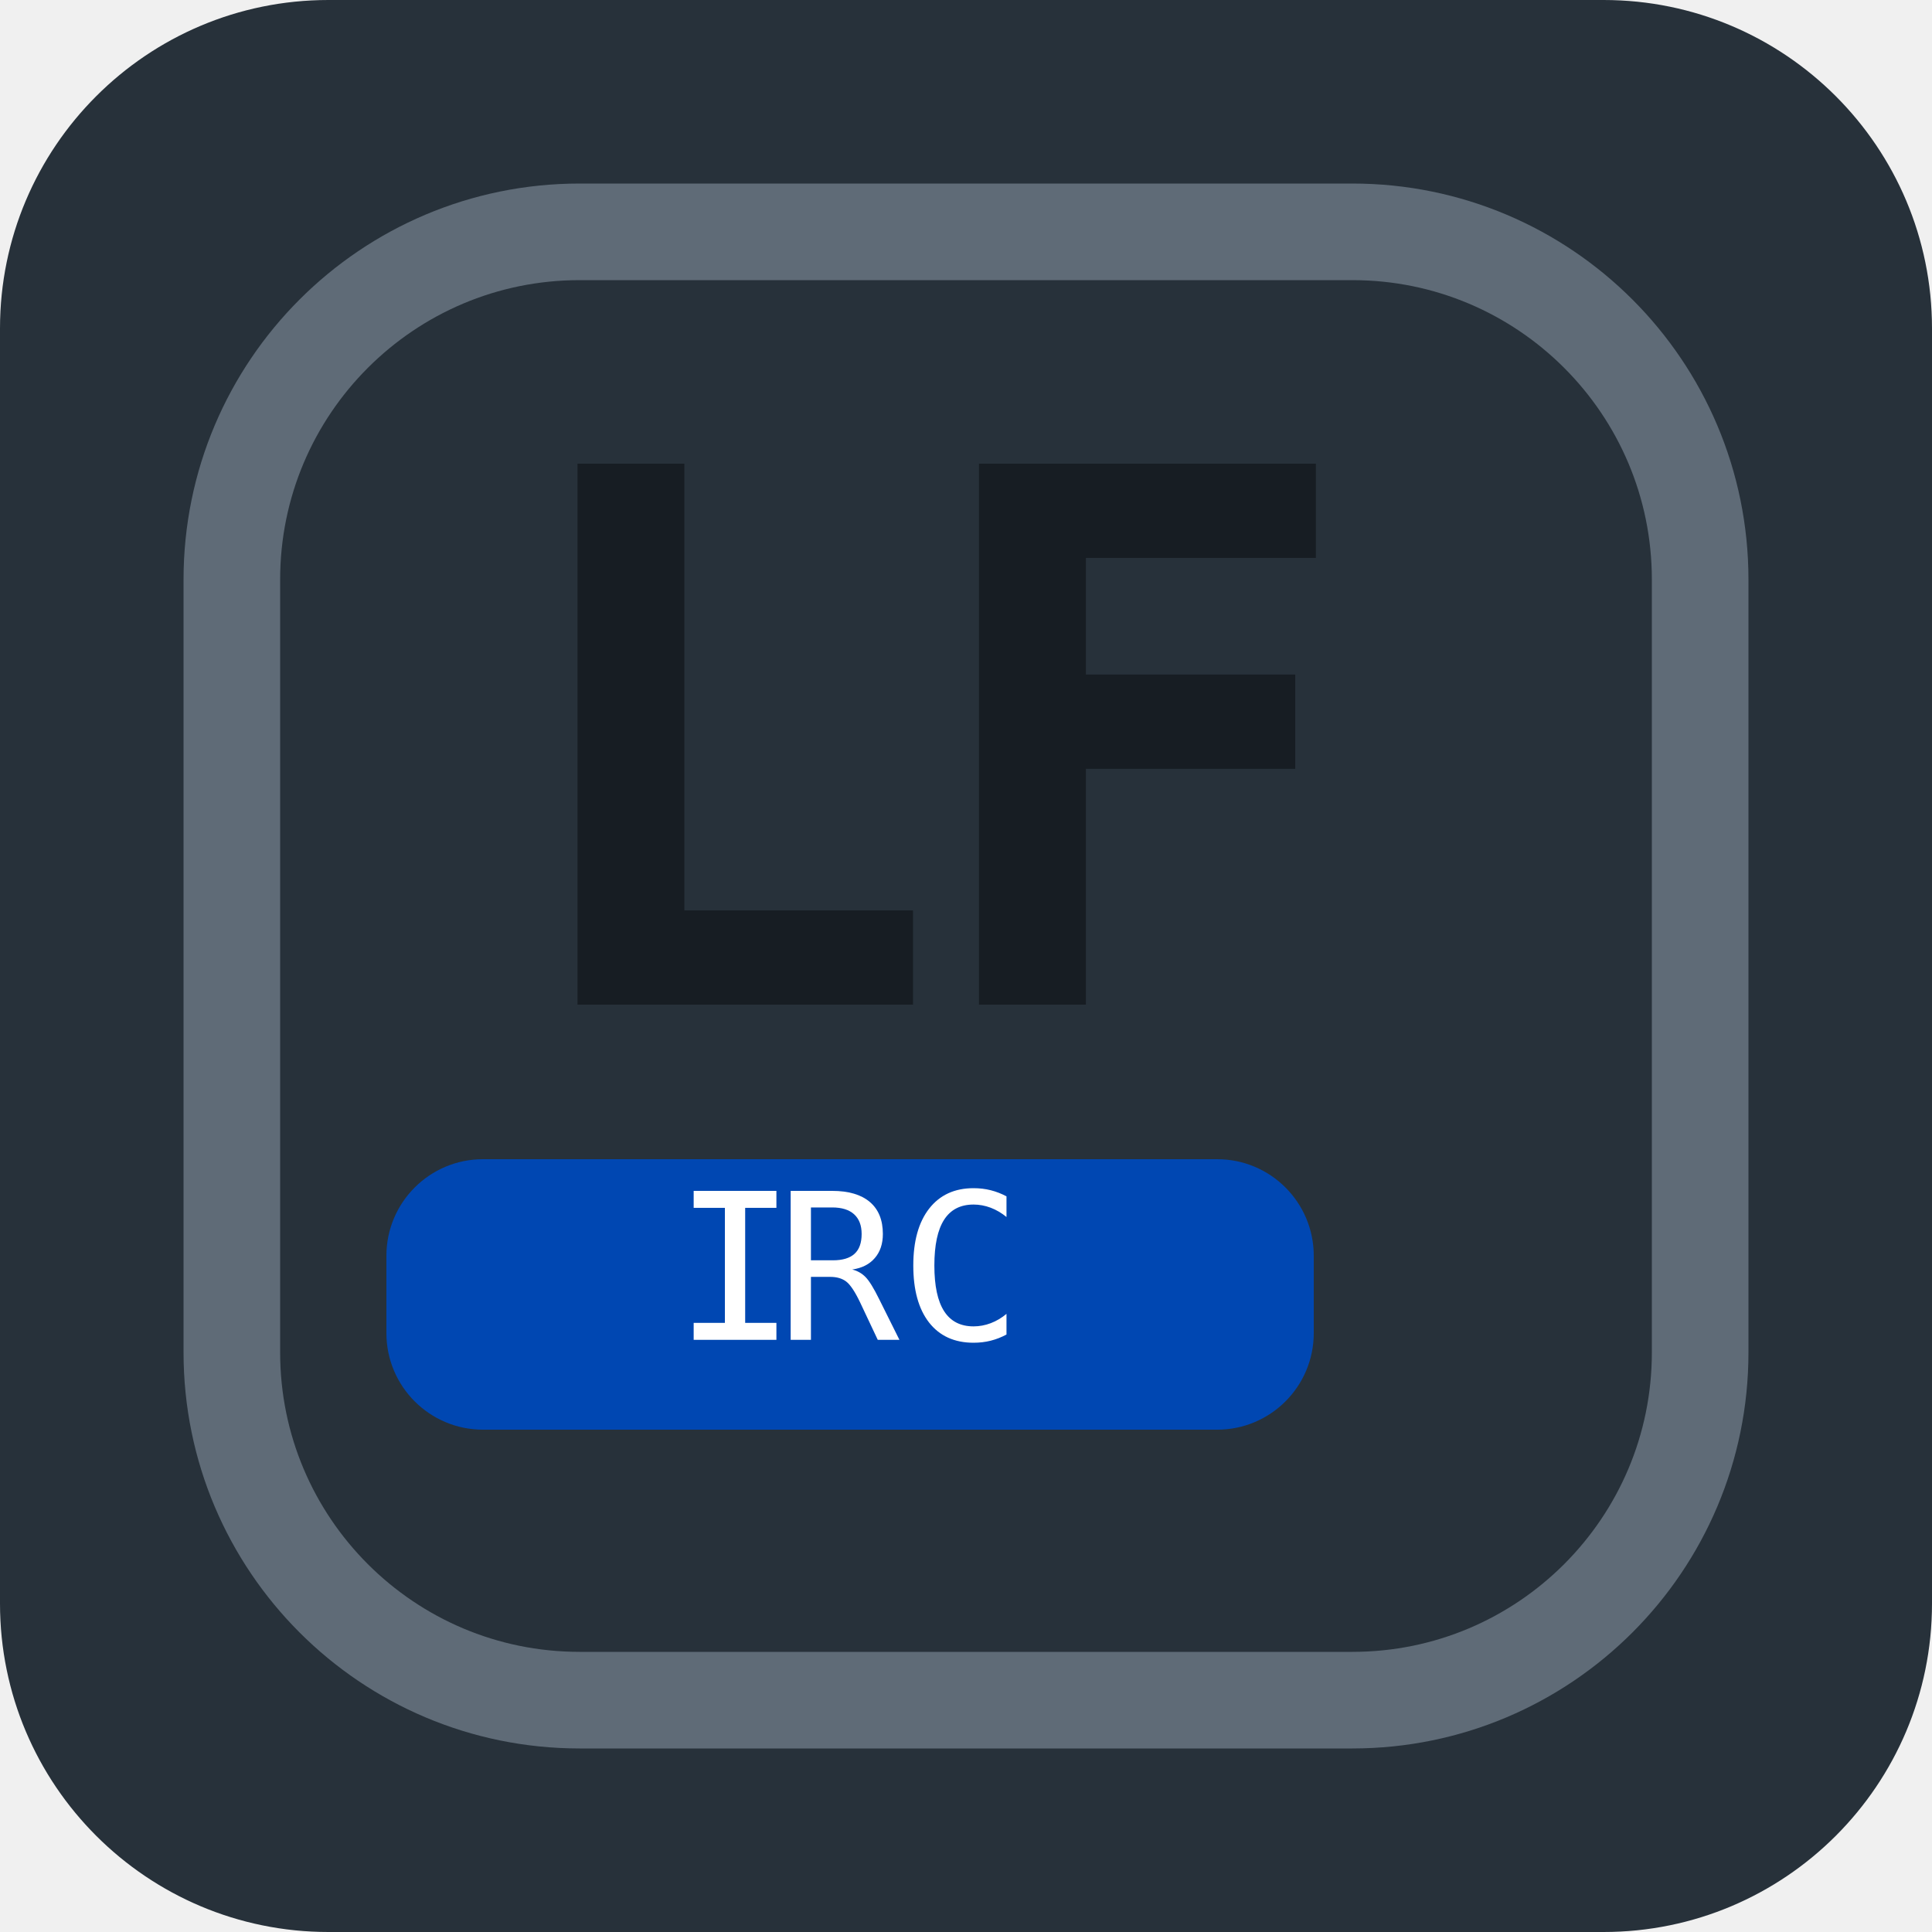
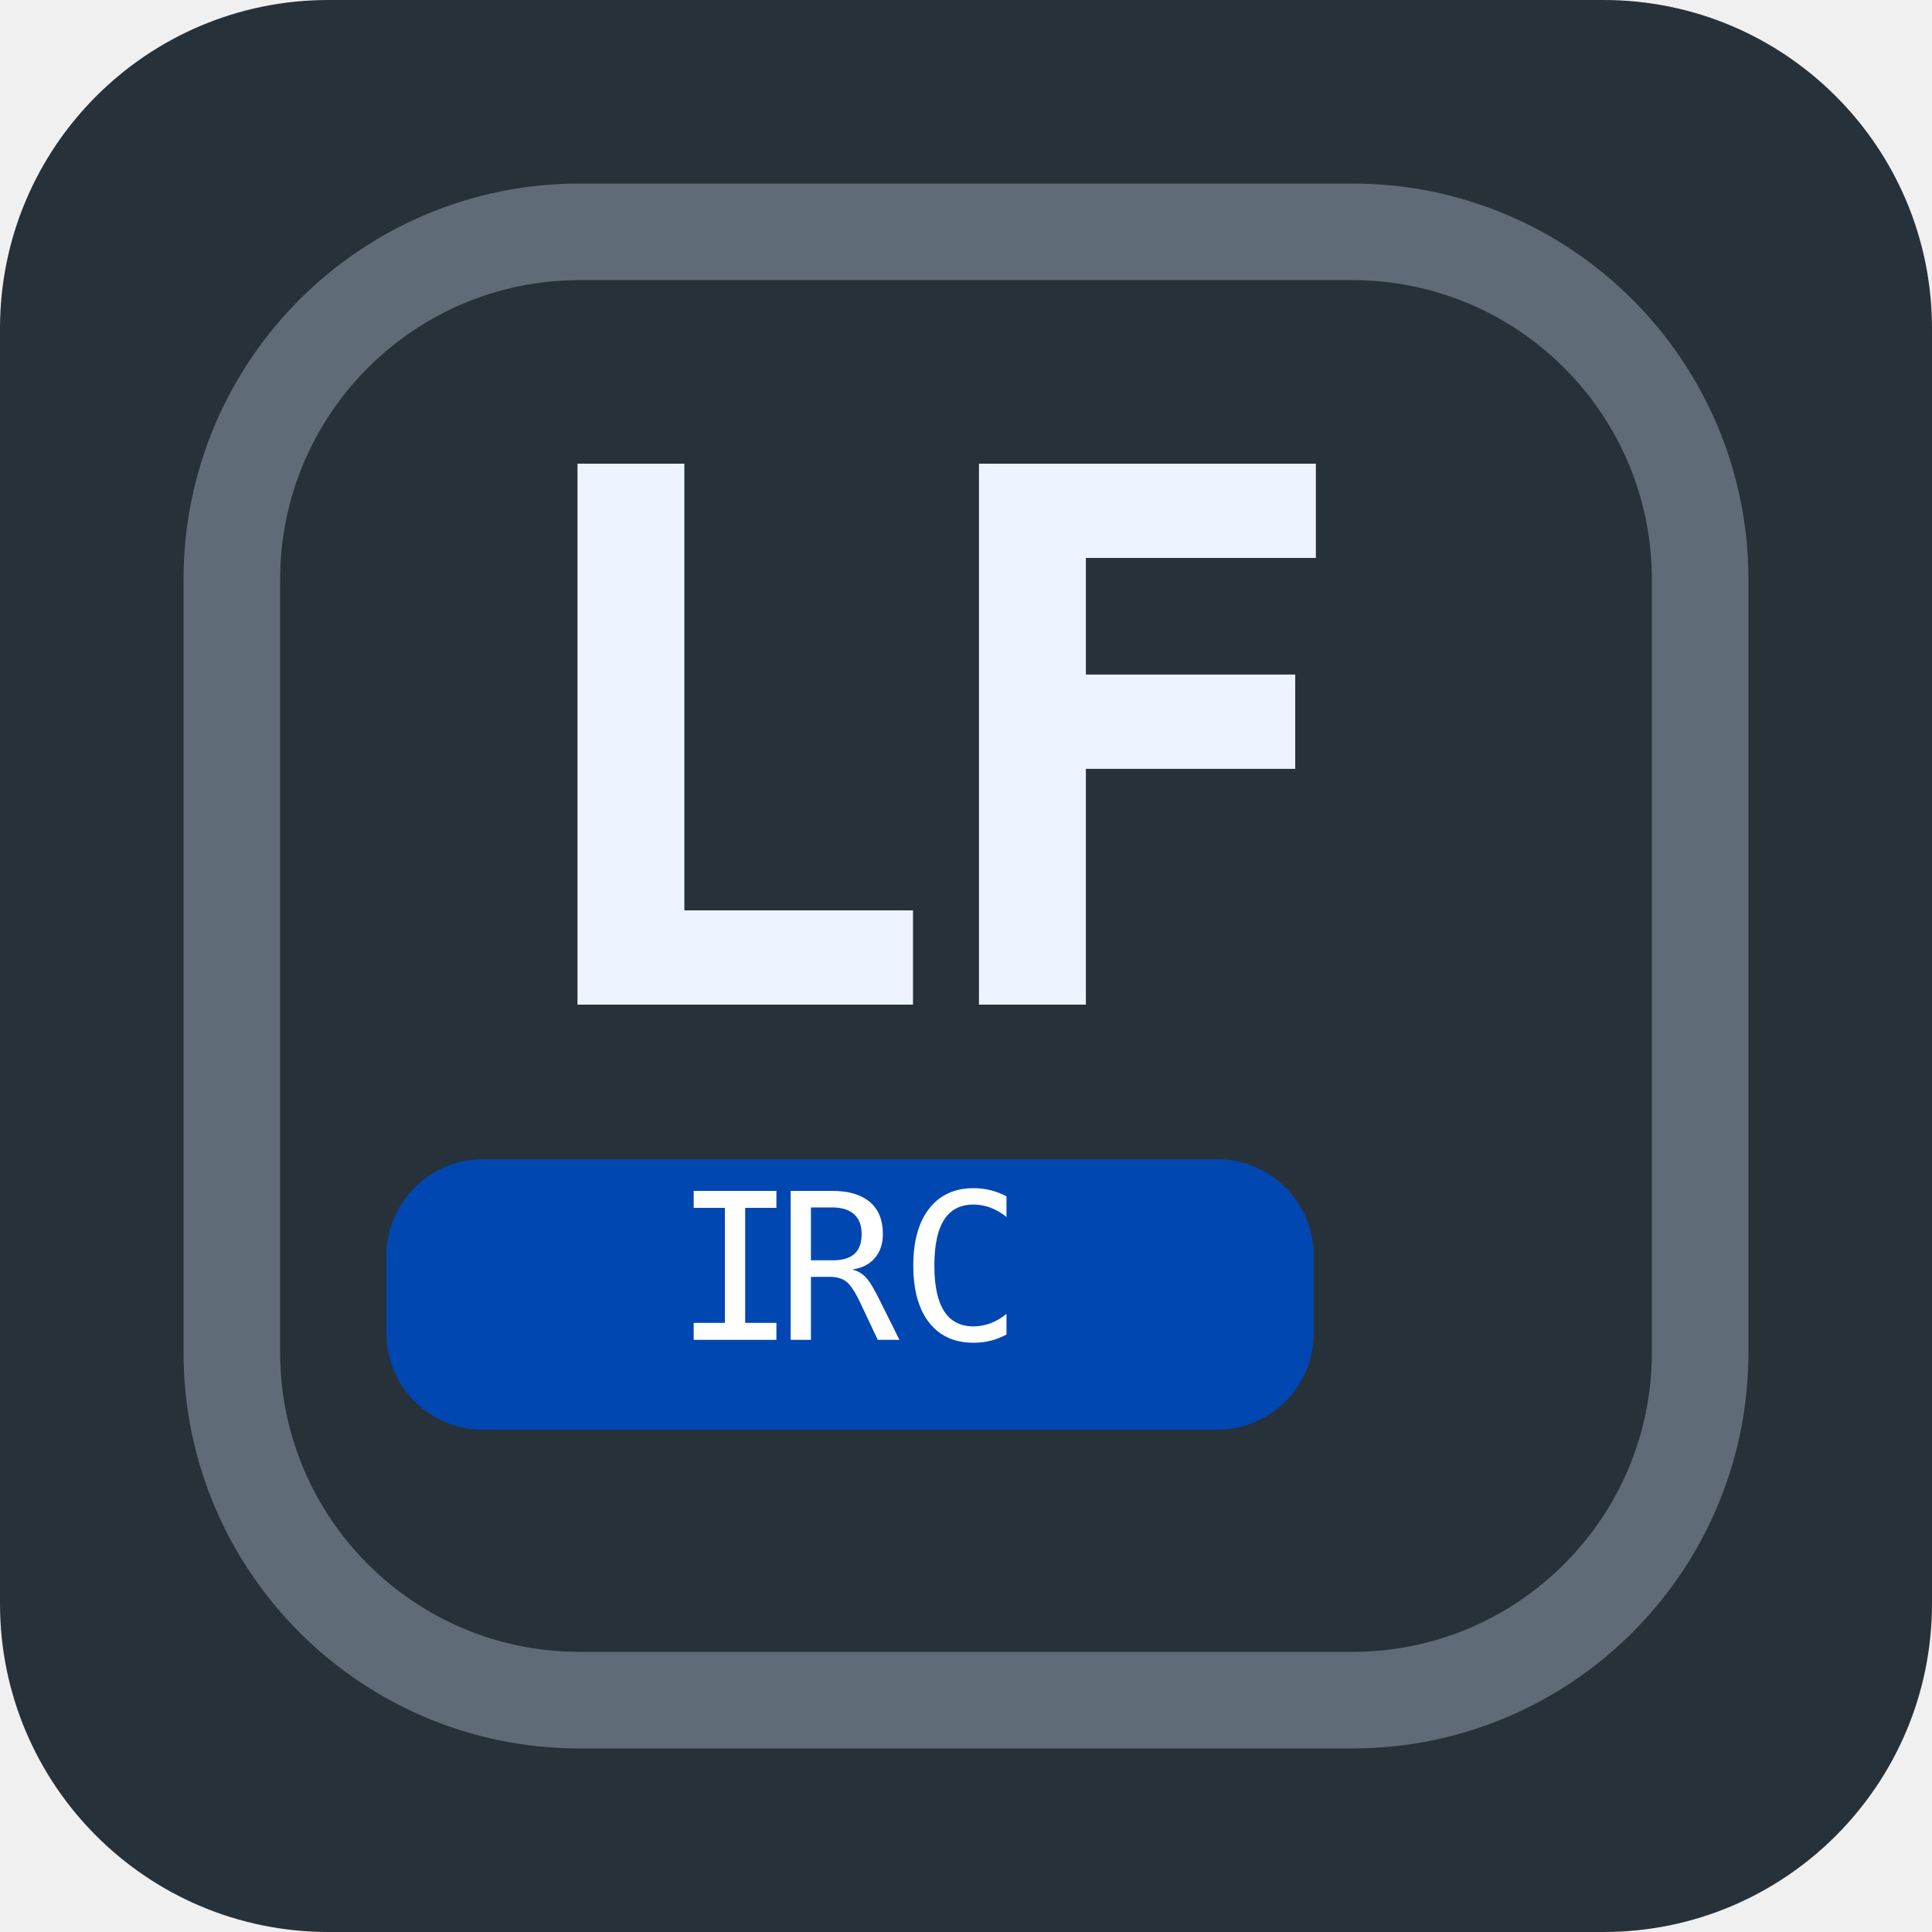
<svg xmlns="http://www.w3.org/2000/svg" width="386" height="386" viewBox="0 0 386 386" fill="none">
  <rect x="0.00" y="0.00" width="386.00" height="386.00" rx="65.62" fill="#27313a" stroke="none" stroke-width="0.00" />
  <rect x="46.32" y="46.32" width="293.36" height="293.36" rx="69.48" fill="none" stroke="#5f6b77" stroke-width="19.30" />
-   <path d="M115.38,200.72 L115.38,92.64 L136.73,92.64 L136.73,181.89 L182.41,181.89 L182.41,200.72 L115.38,200.72 Z" fill="#171d23" />
-   <path d="M262.90,111.47 L216.95,111.47 L216.95,134.77 L258.78,134.77 L258.78,153.61 L216.95,153.61 L216.95,200.72 L195.59,200.72 L195.59,92.64 L262.90,92.64 L262.90,111.47 Z" fill="#171d23" />
+   <path d="M115.38,200.72 L115.38,92.64 L136.73,92.64 L136.73,181.89 L182.41,181.89 L182.41,200.72 L115.38,200.72 Z" fill="#eef4ff" />
+   <path d="M262.90,111.47 L216.95,111.47 L216.95,134.77 L258.78,134.77 L258.78,153.61 L216.95,153.61 L216.95,200.72 L195.59,200.72 L195.59,92.64 L262.90,92.64 L262.90,111.47 Z" fill="#eef4ff" />
  <rect x="77.20" y="231.60" width="185.28" height="54.04" rx="19.30" fill="#0047b2" stroke="none" stroke-width="0.00" />
  <path d="M138.59,237.93 L155.12,237.93 L155.12,241.32 L148.88,241.32 L148.88,264.30 L155.12,264.30 L155.12,267.69 L138.59,267.69 L138.59,264.30 L144.83,264.30 L144.83,241.32 L138.59,241.32 L138.59,237.93 Z" fill="#ffffff" />
  <path d="M170.27,253.64 Q171.83,254.03 172.92,255.14 Q174.02,256.25 175.65,259.56 L179.70,267.69 L175.37,267.69 L171.83,260.18 Q170.29,256.97 169.06,256.04 Q167.84,255.11 165.86,255.11 L162.02,255.11 L162.02,267.69 L157.97,267.69 L157.97,237.93 L166.26,237.93 Q171.17,237.93 173.78,240.14 Q176.39,242.35 176.39,246.54 Q176.39,249.49 174.78,251.35 Q173.18,253.22 170.27,253.64 Z M162.02,241.24 L162.02,251.80 L166.42,251.80 Q169.31,251.80 170.73,250.50 Q172.15,249.21 172.15,246.54 Q172.15,243.97 170.64,242.60 Q169.14,241.24 166.26,241.24 L162.02,241.24 Z" fill="#ffffff" />
  <path d="M201.09,266.63 Q199.56,267.45 197.94,267.86 Q196.32,268.27 194.51,268.27 Q188.79,268.27 185.62,264.23 Q182.47,260.18 182.47,252.84 Q182.47,245.54 185.64,241.47 Q188.83,237.39 194.51,237.39 Q196.32,237.39 197.94,237.80 Q199.56,238.21 201.09,239.02 L201.09,243.15 Q199.61,241.93 197.92,241.29 Q196.23,240.66 194.51,240.66 Q190.58,240.66 188.63,243.69 Q186.68,246.72 186.68,252.84 Q186.68,258.94 188.63,261.97 Q190.58,265.00 194.51,265.00 Q196.26,265.00 197.95,264.36 Q199.63,263.72 201.09,262.50 L201.09,266.63 Z" fill="#ffffff" />
</svg>
